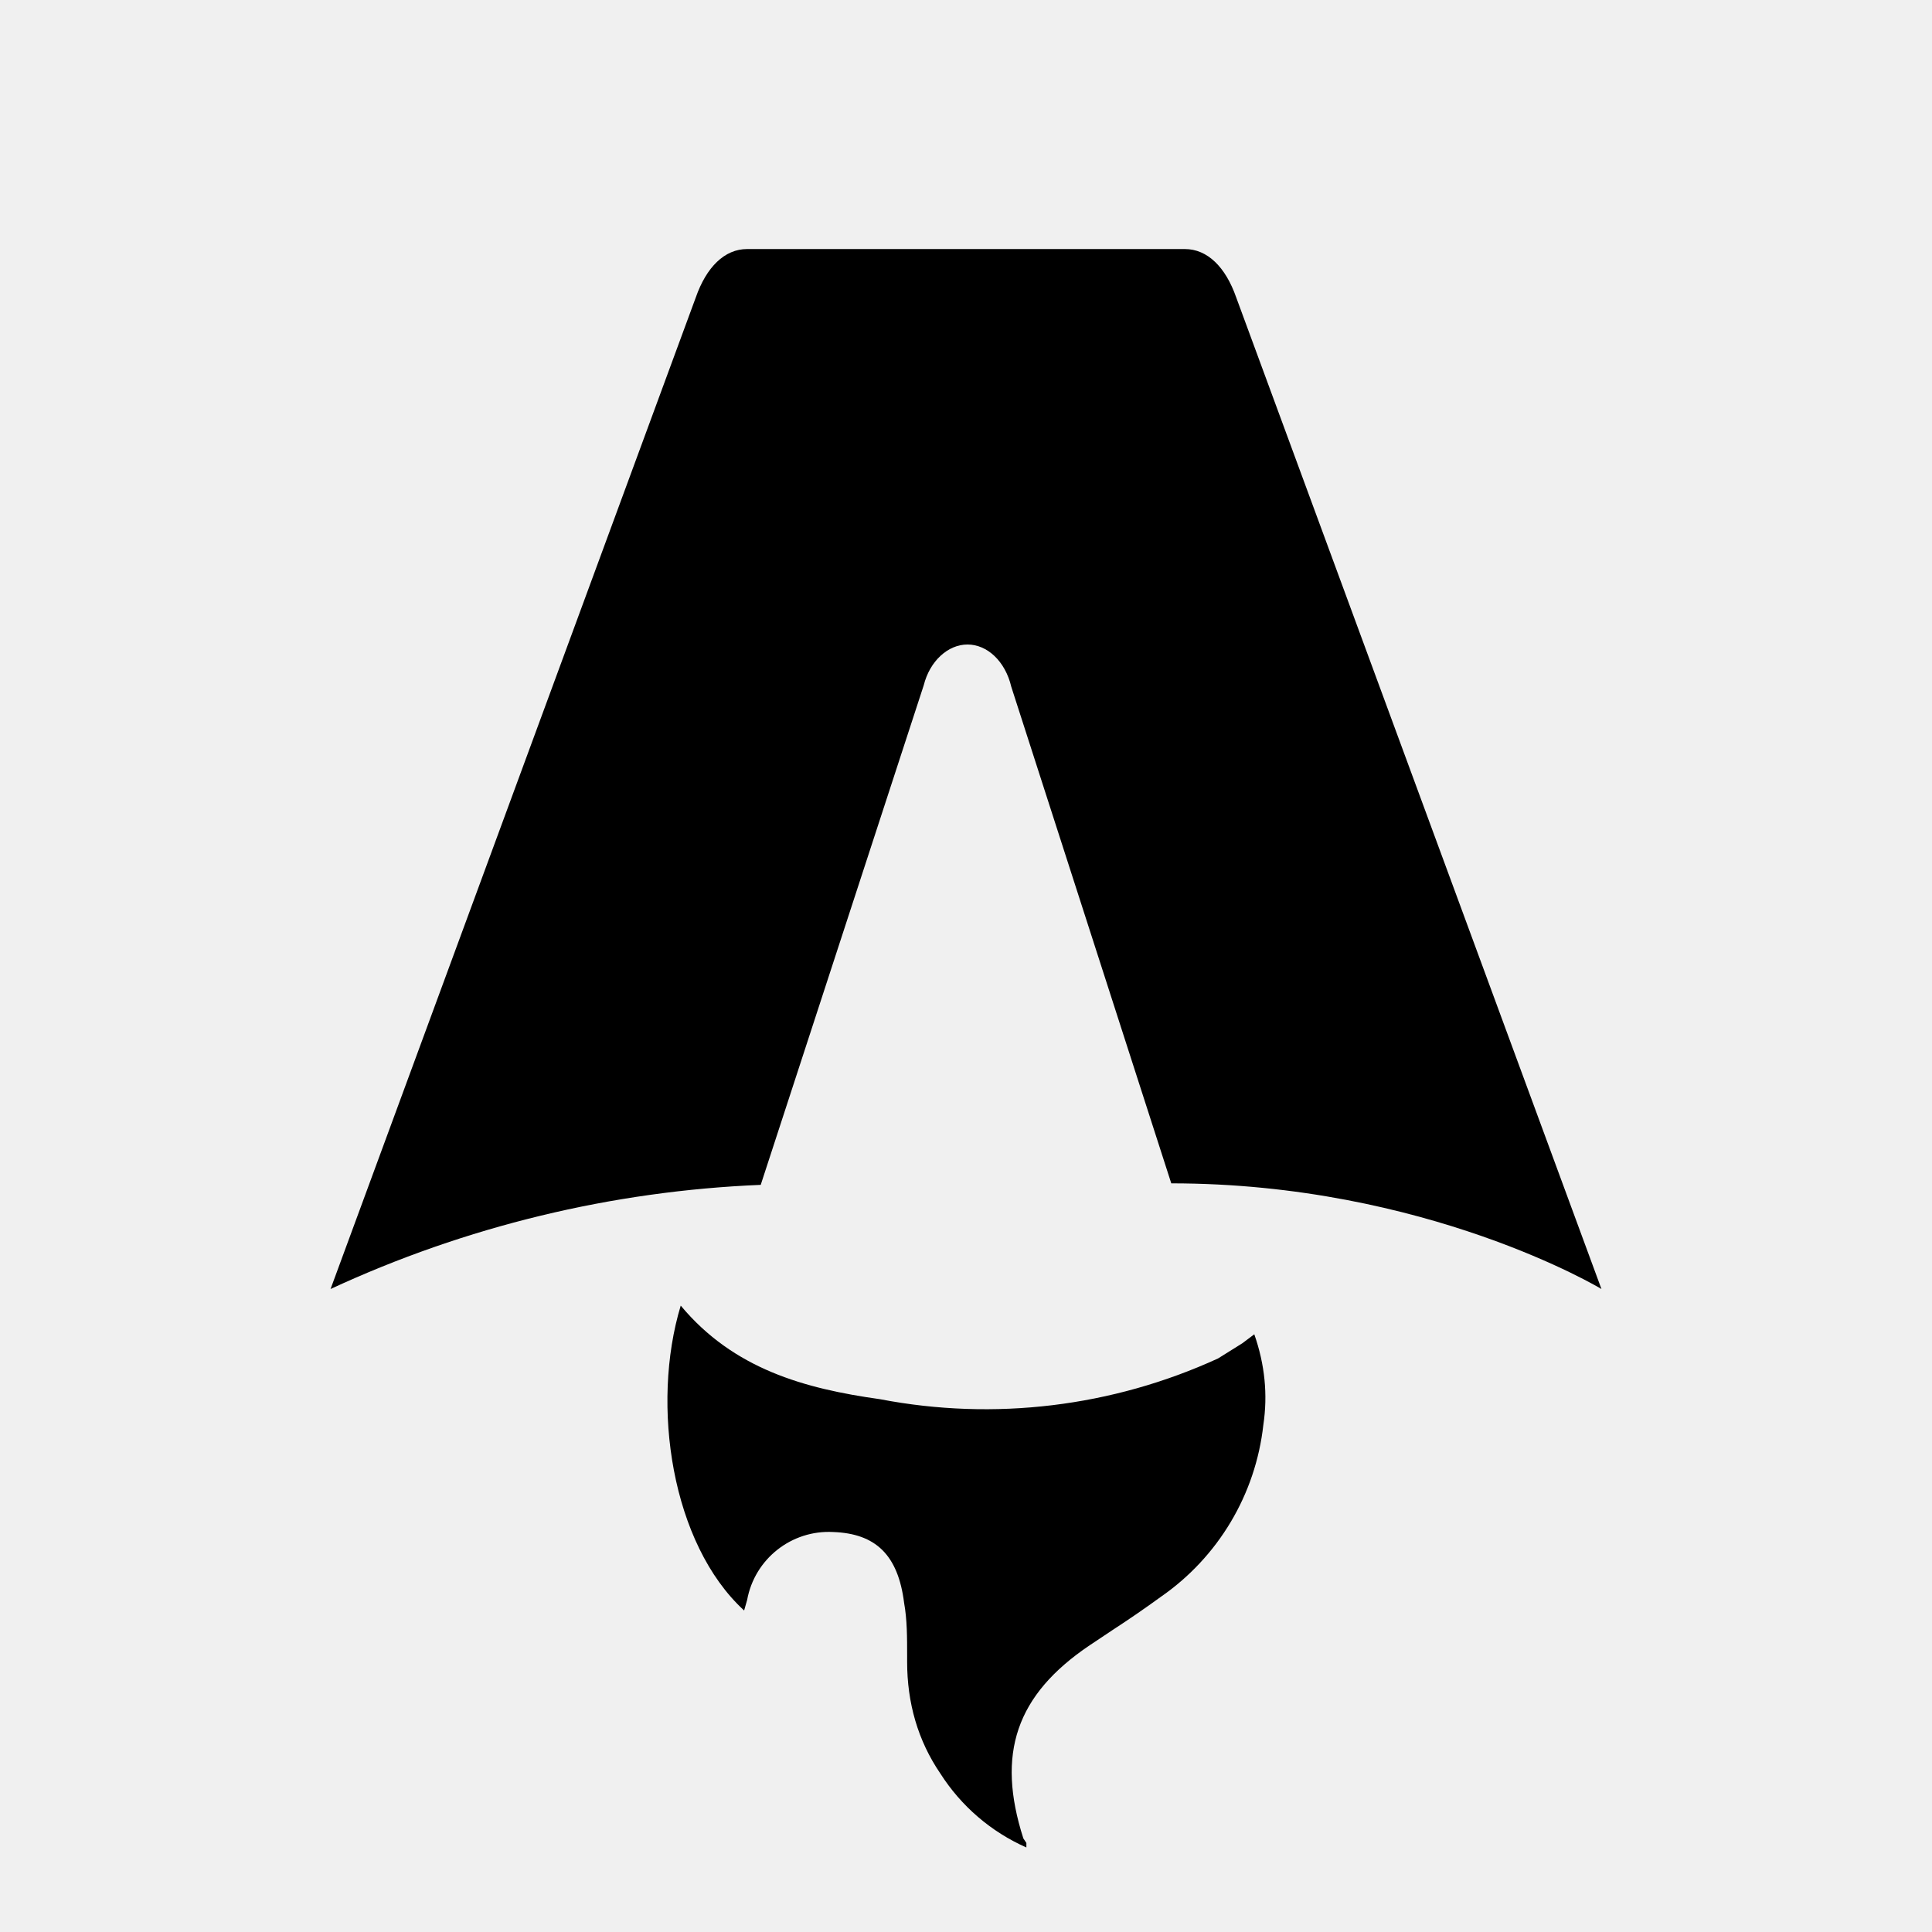
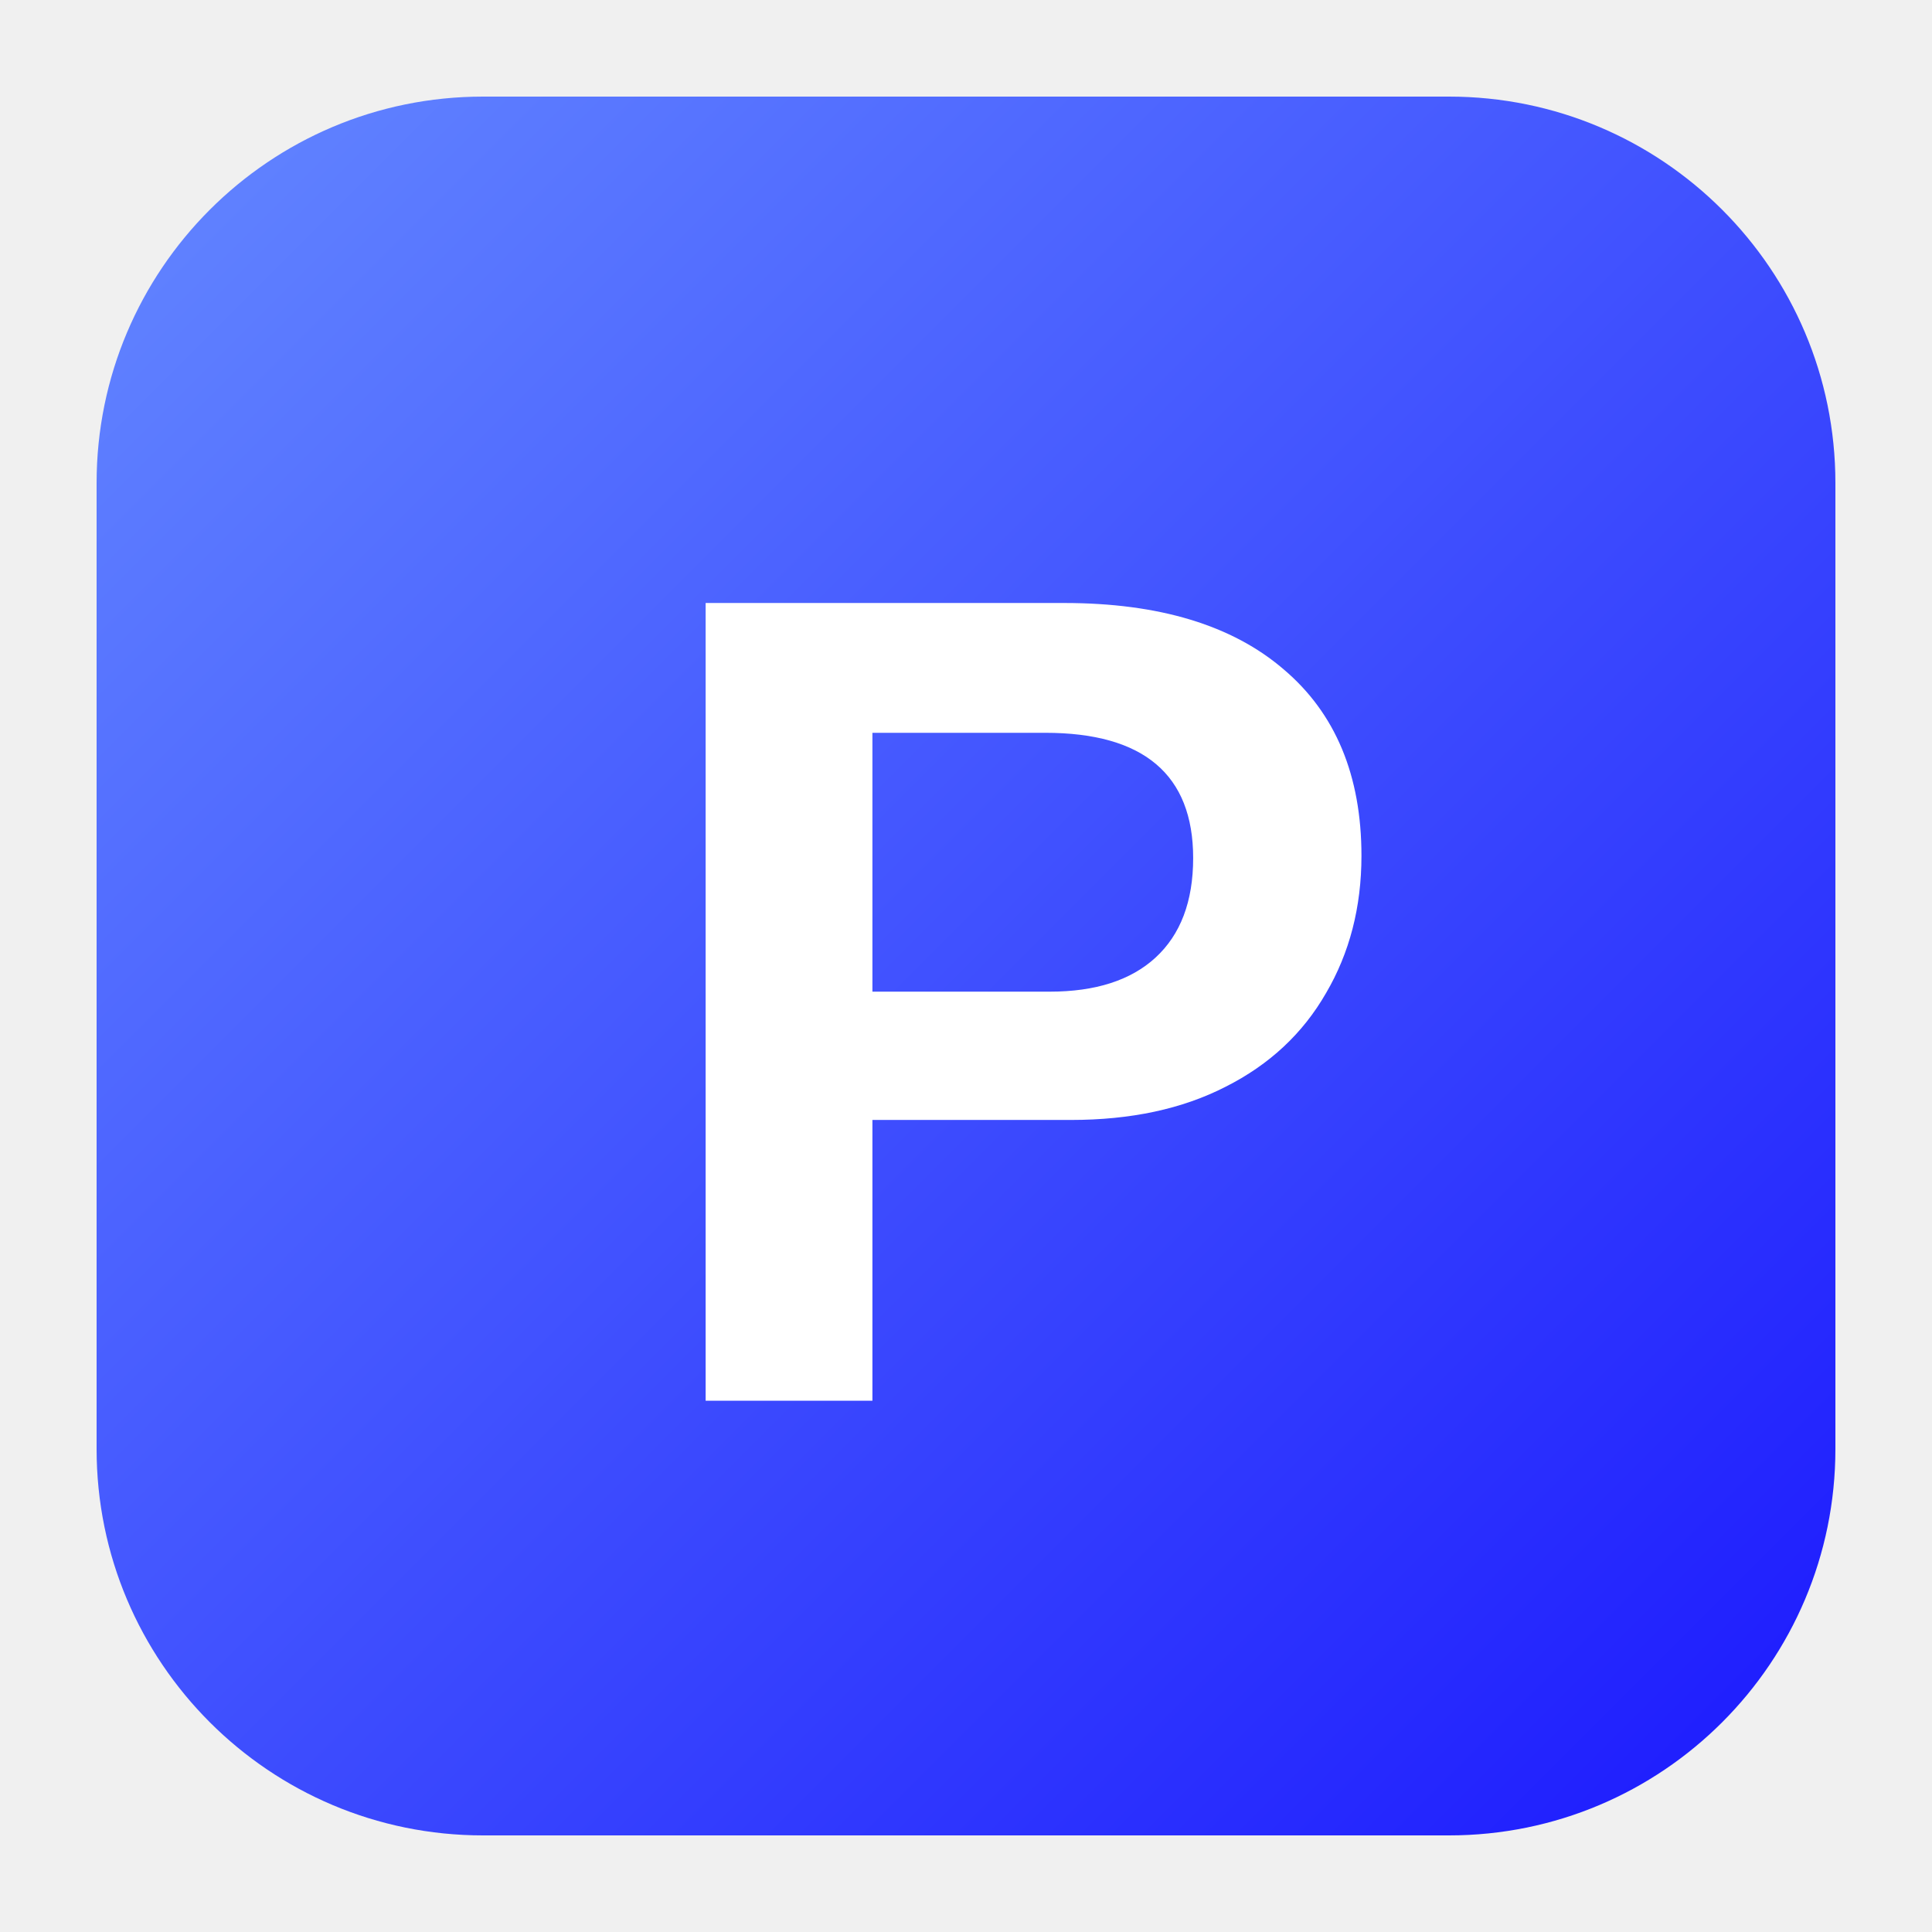
- <svg xmlns="http://www.w3.org/2000/svg" fill="none" viewBox="0 0 128 128">
-   <path d="M50.4 78.5a75.1 75.1 0 0 0-28.5 6.9l24.2-65.7c.7-2 1.9-3.2 3.4-3.2h29c1.5 0 2.7 1.2 3.4 3.2l24.2 65.7s-11.6-7-28.5-7L67 45.5c-.4-1.7-1.6-2.8-2.9-2.8-1.3 0-2.5 1.1-2.9 2.7L50.4 78.5Zm-1.1 28.2Zm-4.2-20.2c-2 6.6-.6 15.8 4.2 20.2a17.5 17.5 0 0 1 .2-.7 5.5 5.5 0 0 1 5.7-4.5c2.8.1 4.3 1.5 4.7 4.7.2 1.1.2 2.3.2 3.5v.4c0 2.7.7 5.2 2.2 7.4a13 13 0 0 0 5.7 4.9v-.3l-.2-.3c-1.8-5.6-.5-9.5 4.4-12.8l1.5-1a73 73 0 0 0 3.2-2.2 16 16 0 0 0 6.8-11.4c.3-2 .1-4-.6-6l-.8.6-1.6 1a37 37 0 0 1-22.4 2.7c-5-.7-9.7-2-13.2-6.2Z" />
-   <style>
-         path { fill: #000; }
-         @media (prefers-color-scheme: dark) {
-             path { fill: #FFF; }
-         }
-     </style>
+ <svg xmlns="http://www.w3.org/2000/svg" viewBox="0 0 40 40">
+   <defs>
+     <linearGradient id="lg" x1="0" y1="0" x2="1" y2="1">
+       <stop offset="0%" stop-color="#6488FF" />
+       <stop offset="100%" stop-color="#1B18FE" />
+     </linearGradient>
+   </defs>
+   <rect width="36" height="36" x="2" y="2" rx="8" fill="url(#lg)" />
+   <text x="13" y="29" font-family="Arial,sans-serif" font-size="24" font-weight="bold" fill="white">P</text>
</svg>
